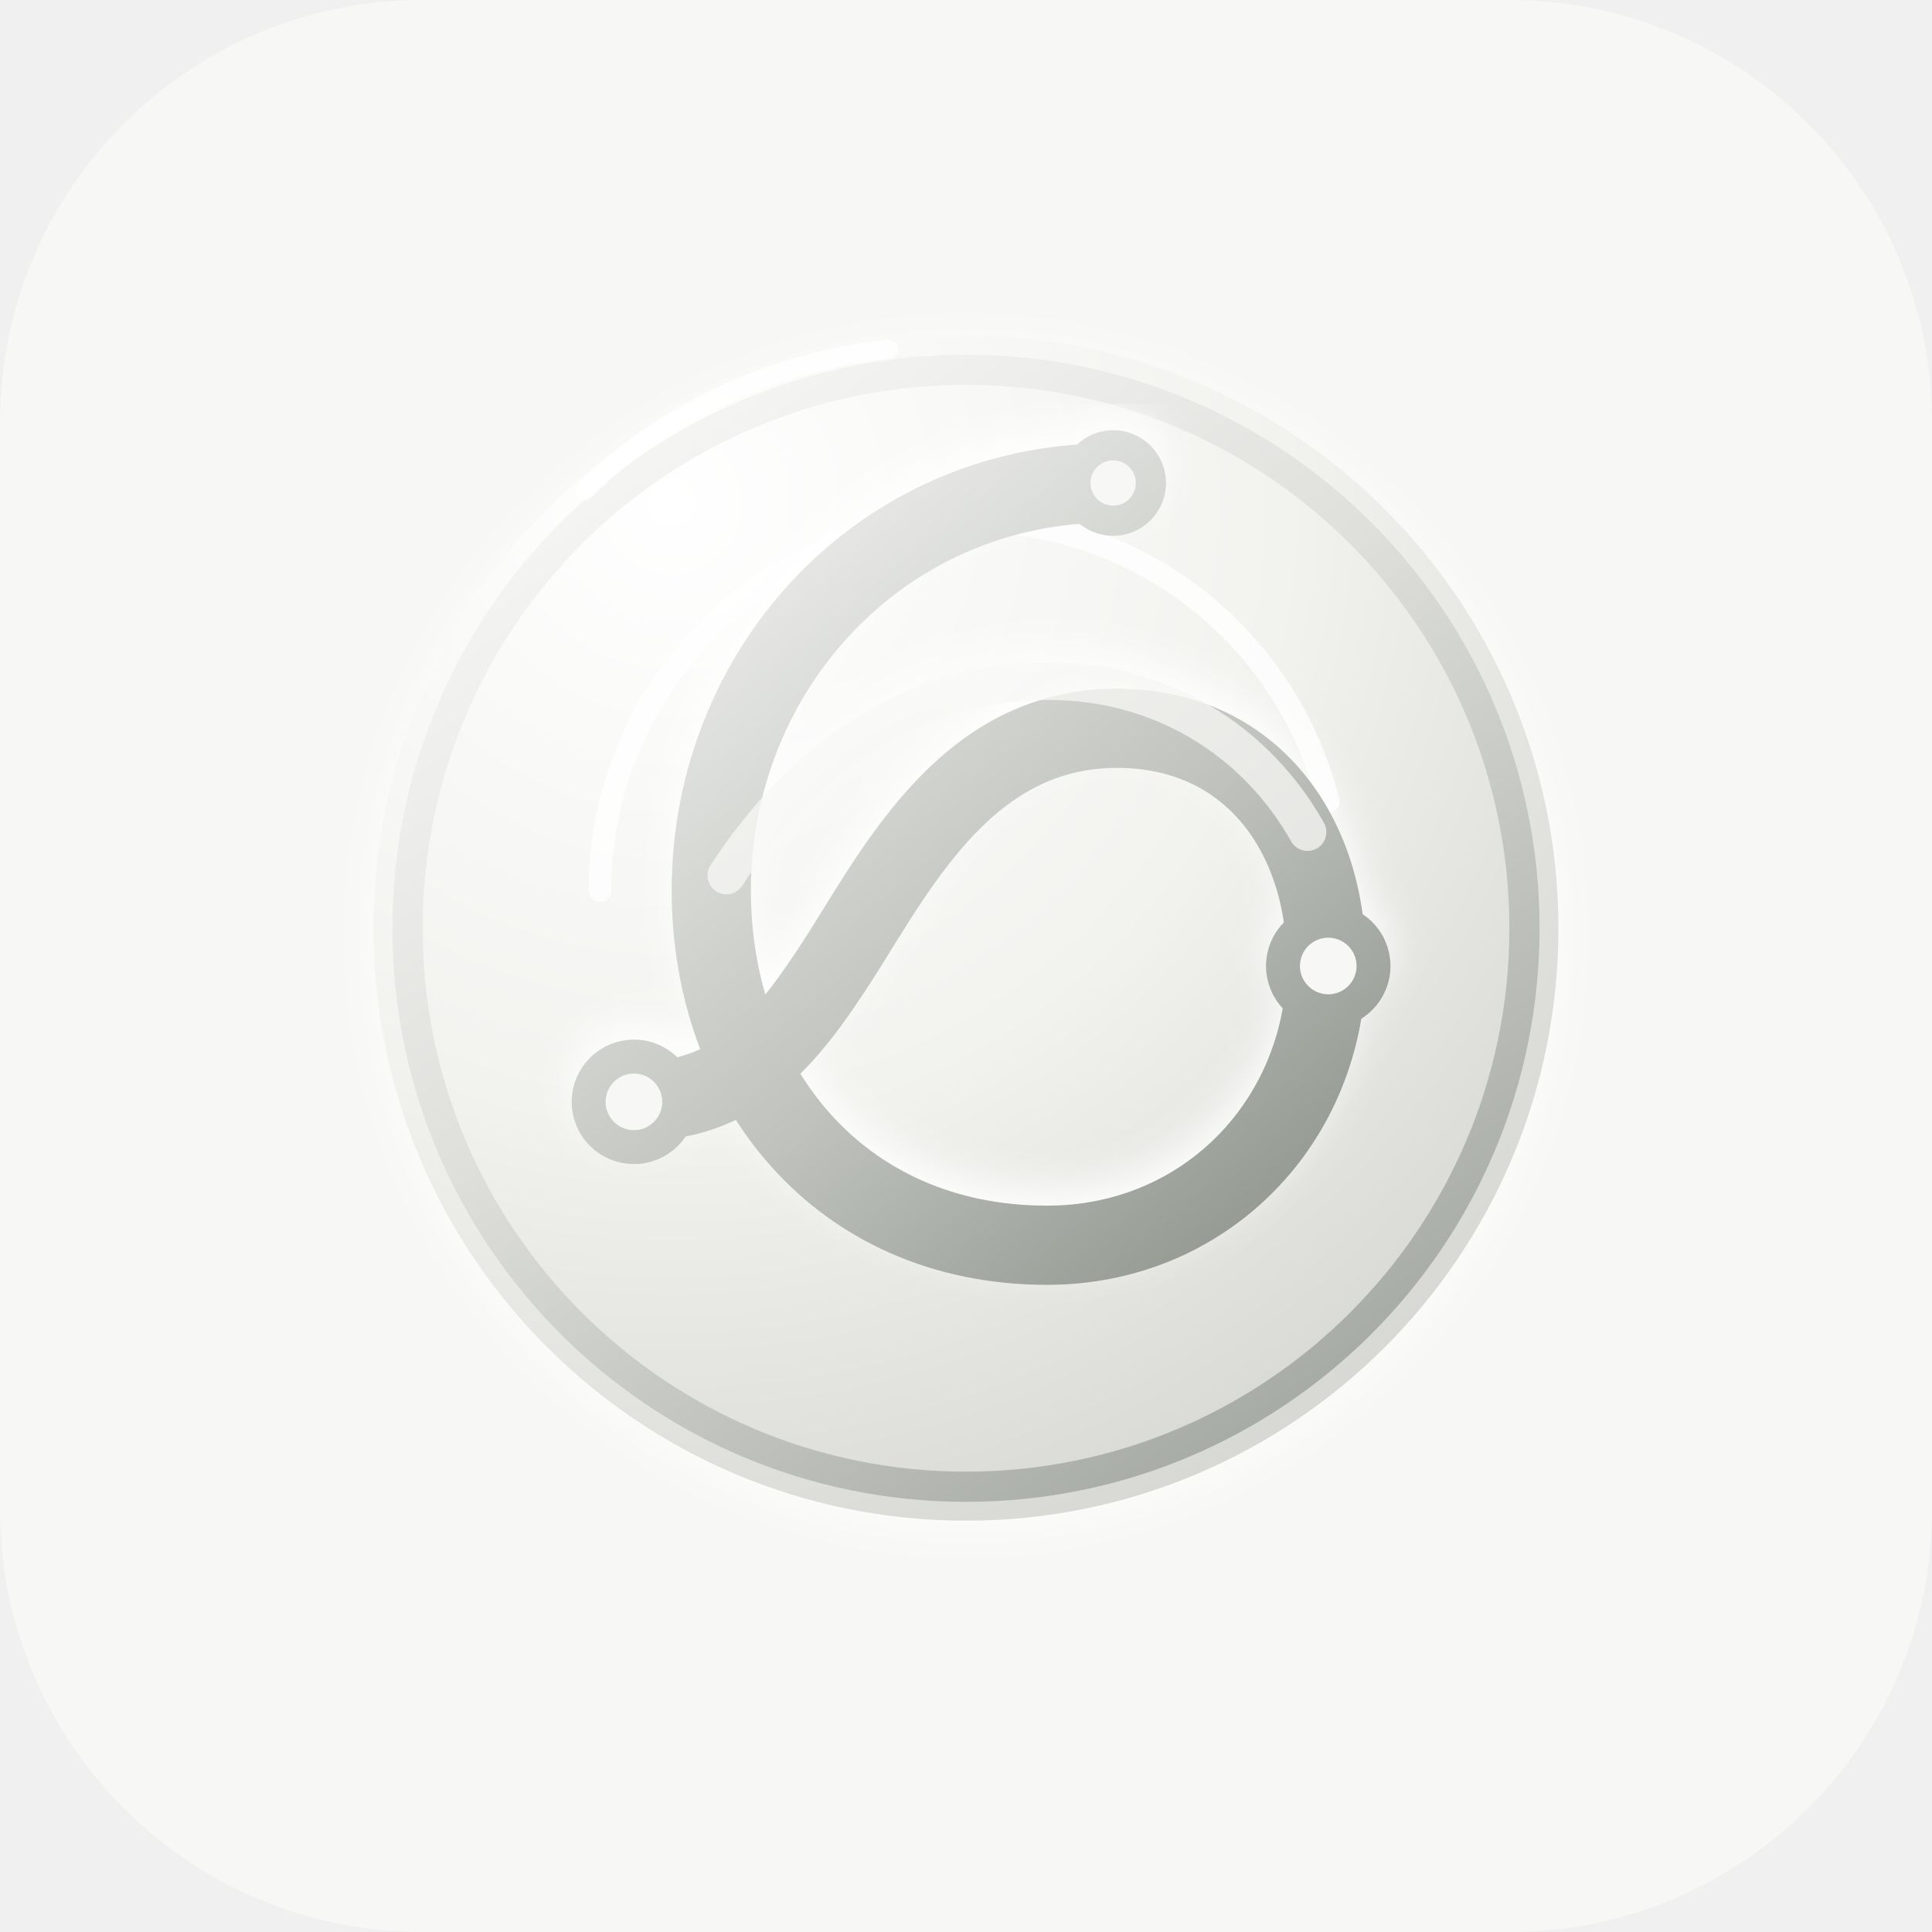
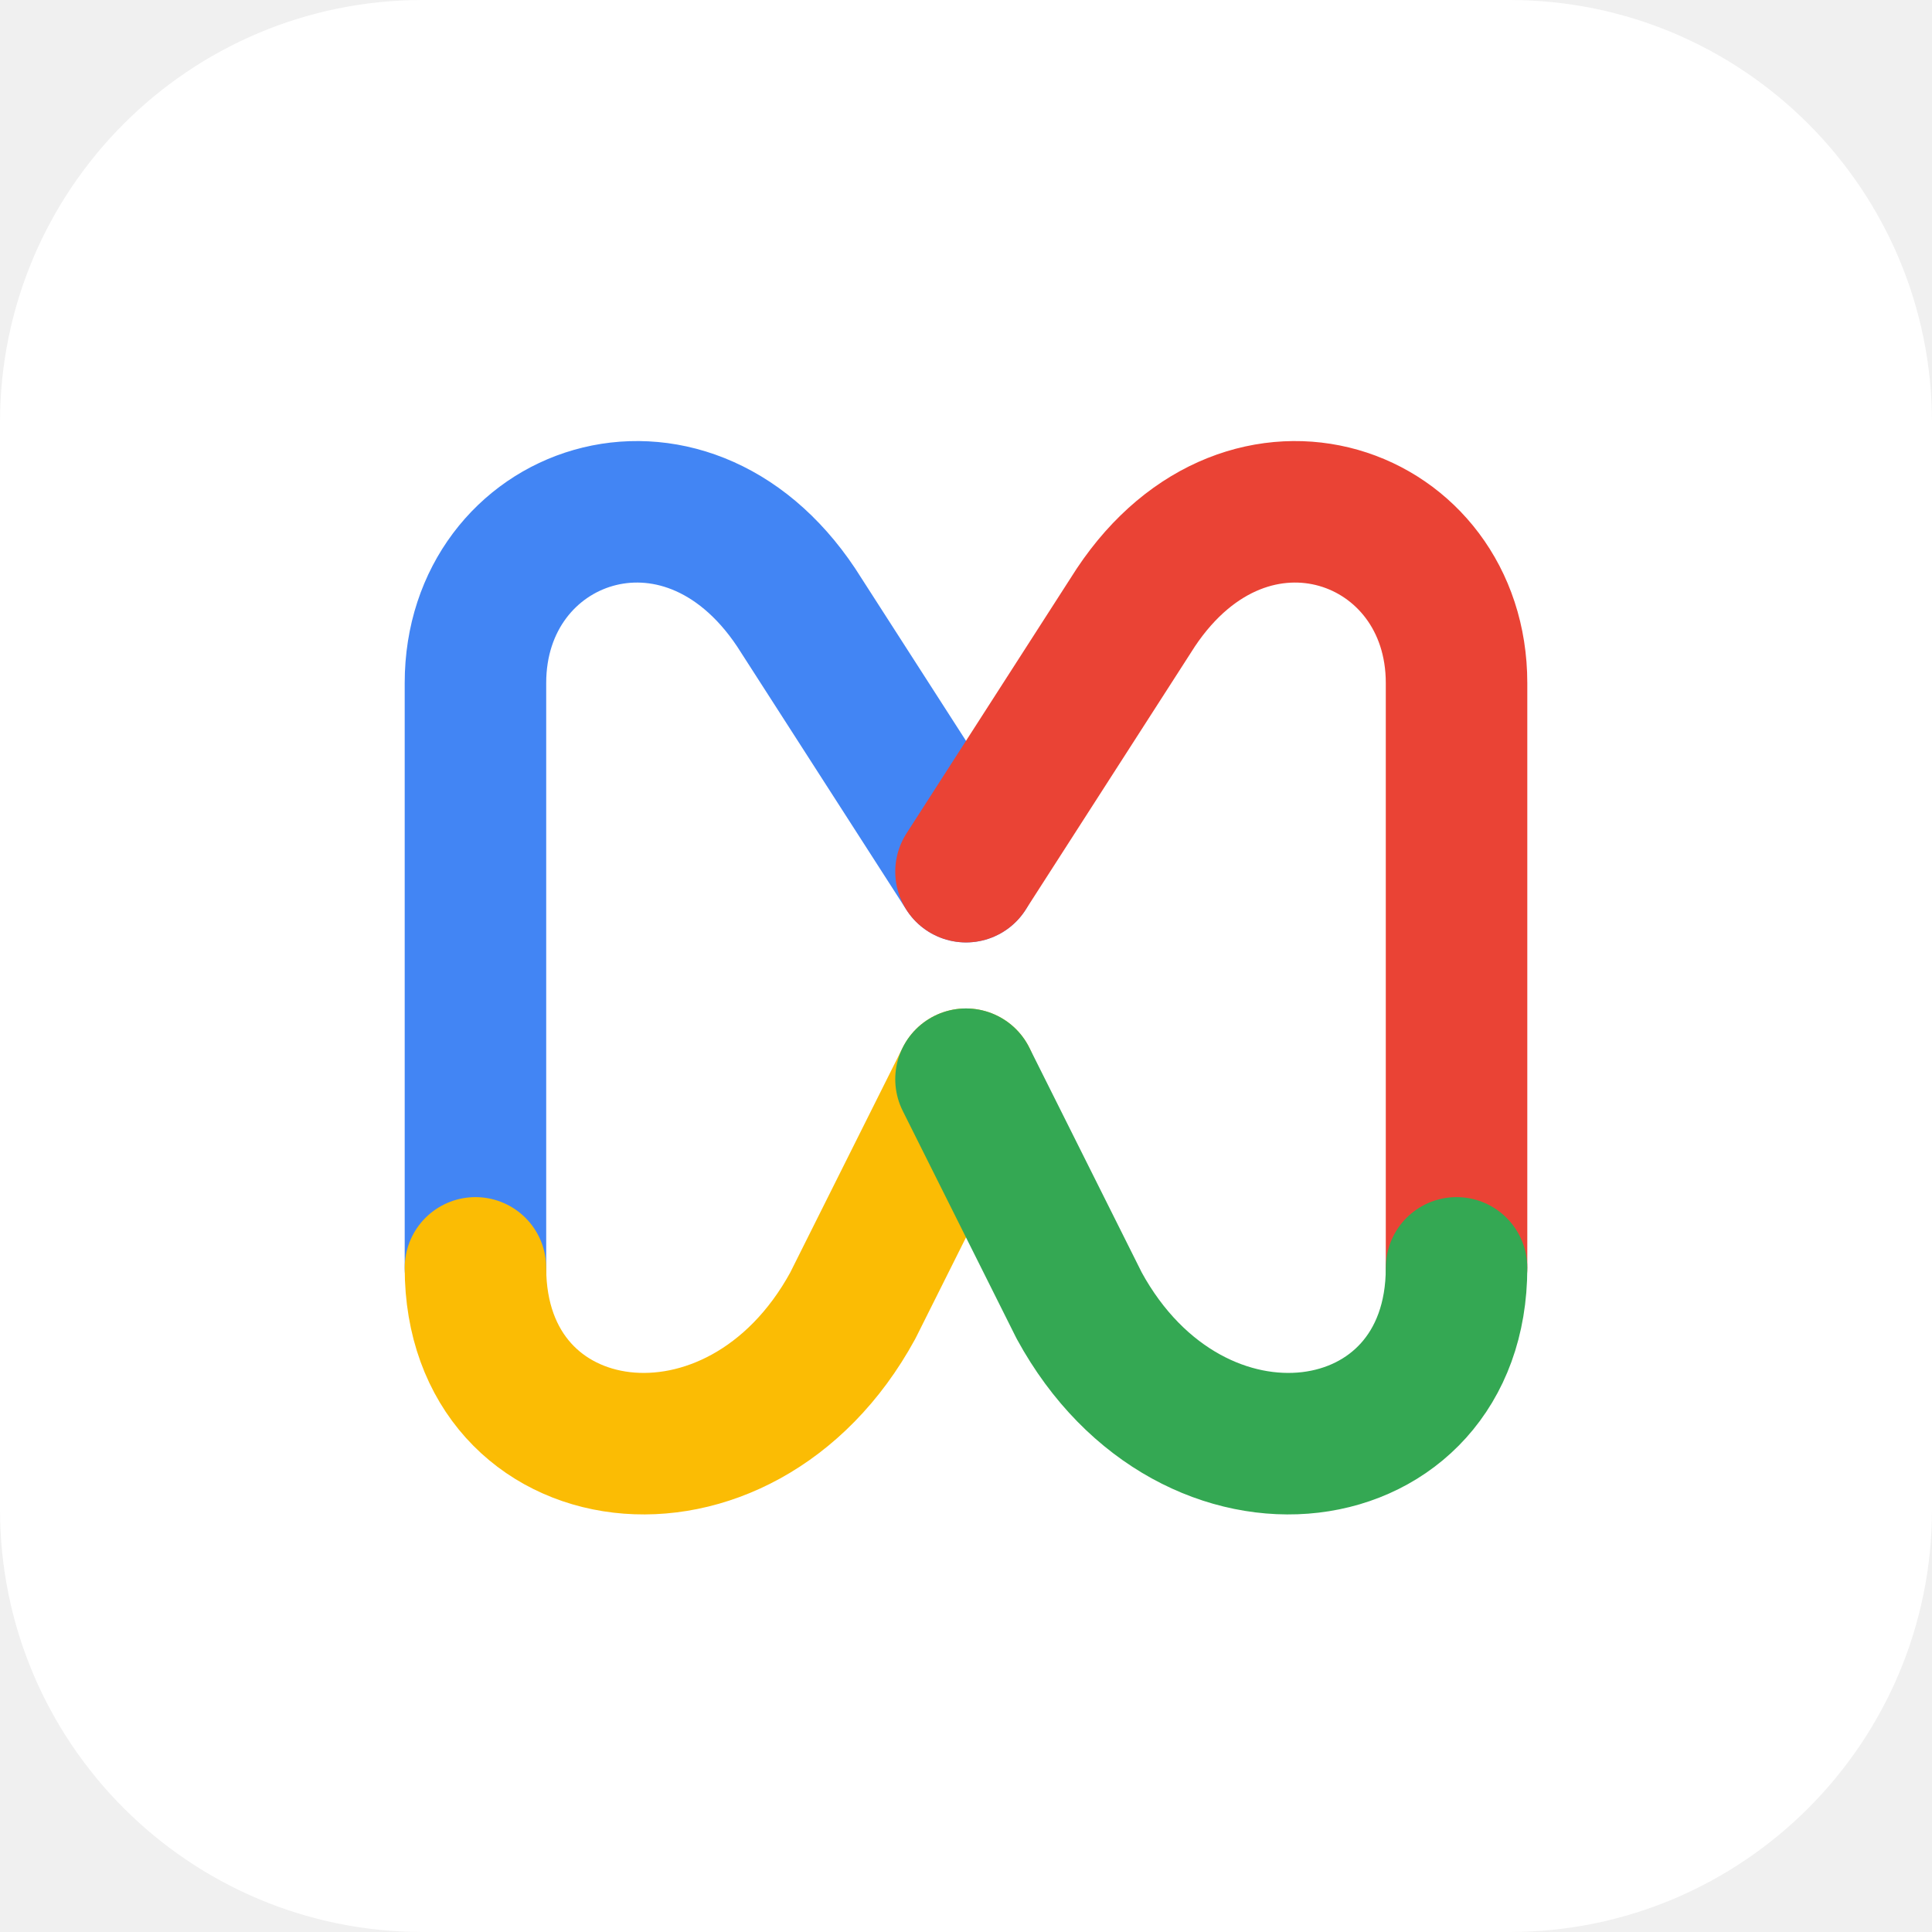
<svg xmlns="http://www.w3.org/2000/svg" width="1024" height="1024" viewBox="0 0 1024 1024" fill="none">
-   <defs>
-     <radialGradient id="bg" cx="0" cy="0" r="1" gradientUnits="userSpaceOnUse" gradientTransform="translate(356 270) rotate(49) scale(720)">
-       <stop offset="0" stop-color="#ffffff" />
-       <stop offset="0.45" stop-color="#f2f2ef" />
-       <stop offset="1" stop-color="#c9cbc6" />
-     </radialGradient>
-     <linearGradient id="ring" x1="254" y1="151" x2="766" y2="879" gradientUnits="userSpaceOnUse">
-       <stop stop-color="#ffffff" />
-       <stop offset="0.42" stop-color="#dfe0dc" />
-       <stop offset="1" stop-color="#8f948e" />
-     </linearGradient>
-     <linearGradient id="line" x1="286" y1="234" x2="736" y2="779" gradientUnits="userSpaceOnUse">
-       <stop stop-color="#fdfdfc" />
-       <stop offset="0.52" stop-color="#bfc2bd" />
-       <stop offset="1" stop-color="#767c74" />
-     </linearGradient>
-     <filter id="shadow" x="126" y="126" width="772" height="812" filterUnits="userSpaceOnUse" color-interpolation-filters="sRGB">
-       <feDropShadow dx="0" dy="42" stdDeviation="46" flood-color="#484b45" flood-opacity="0.26" />
-       <feDropShadow dx="0" dy="4" stdDeviation="12" flood-color="#ffffff" flood-opacity="0.75" />
-     </filter>
-     <filter id="inner" x="246" y="214" width="532" height="598" filterUnits="userSpaceOnUse" color-interpolation-filters="sRGB">
-       <feDropShadow dx="0" dy="18" stdDeviation="17" flood-color="#6e726b" flood-opacity="0.20" />
-       <feDropShadow dx="0" dy="-10" stdDeviation="10" flood-color="#ffffff" flood-opacity="0.90" />
-     </filter>
-   </defs>
-   <rect width="1024" height="1024" rx="224" fill="#f7f7f5" />
-   <g filter="url(#shadow)">
-     <circle cx="512" cy="492" r="314" fill="url(#bg)" />
-     <circle cx="512" cy="492" r="296" stroke="url(#ring)" stroke-width="16" />
-     <path d="M318 472c0-108 88-196 196-196 92 0 169 64 190 149" stroke="#ffffff" stroke-width="12" stroke-linecap="round" opacity="0.8" />
+   <rect width="1024" height="1024" rx="224" fill="#FFFFFF" />
+   <g transform="translate(112 82) scale(10)" stroke-width="7.5" stroke-linecap="round" stroke-linejoin="round">
+     <path d="M14 59V28C14 19 25 15 31 24L40 38" stroke="#4285F4" />
+     <path d="M40 38L49 24C55 15 66 19 66 28V59" stroke="#EA4335" />
+     <path d="M14 59C14 70 28 72 34 61L40 49" stroke="#FBBC04" />
+     <path d="M66 59C66 70 52 72 46 61L40 49" stroke="#34A853" />
  </g>
-   <g filter="url(#inner)" stroke="url(#line)" stroke-linecap="round" stroke-linejoin="round">
-     <path d="M336 584c54 0 80-31 110-78 31-49 68-120 146-120 71 0 111 56 111 124 0 84-64 150-148 150-111 0-178-86-178-188 0-118 91-216 211-216" stroke-width="42" />
-     <path d="M693 441c-27-48-77-80-137-80-74 0-132 43-171 103" stroke="#f8f8f6" stroke-width="20" opacity="0.75" />
-     <circle cx="336" cy="584" r="24" fill="#f7f7f5" stroke-width="18" />
-     <circle cx="704" cy="512" r="24" fill="#f7f7f5" stroke-width="18" />
-     <circle cx="590" cy="256" r="20" fill="#f7f7f5" stroke-width="16" />
-   </g>
-   <path d="M310 260c42-42 99-68 161-75" stroke="#ffffff" stroke-width="10" stroke-linecap="round" opacity="0.8" />
</svg>
